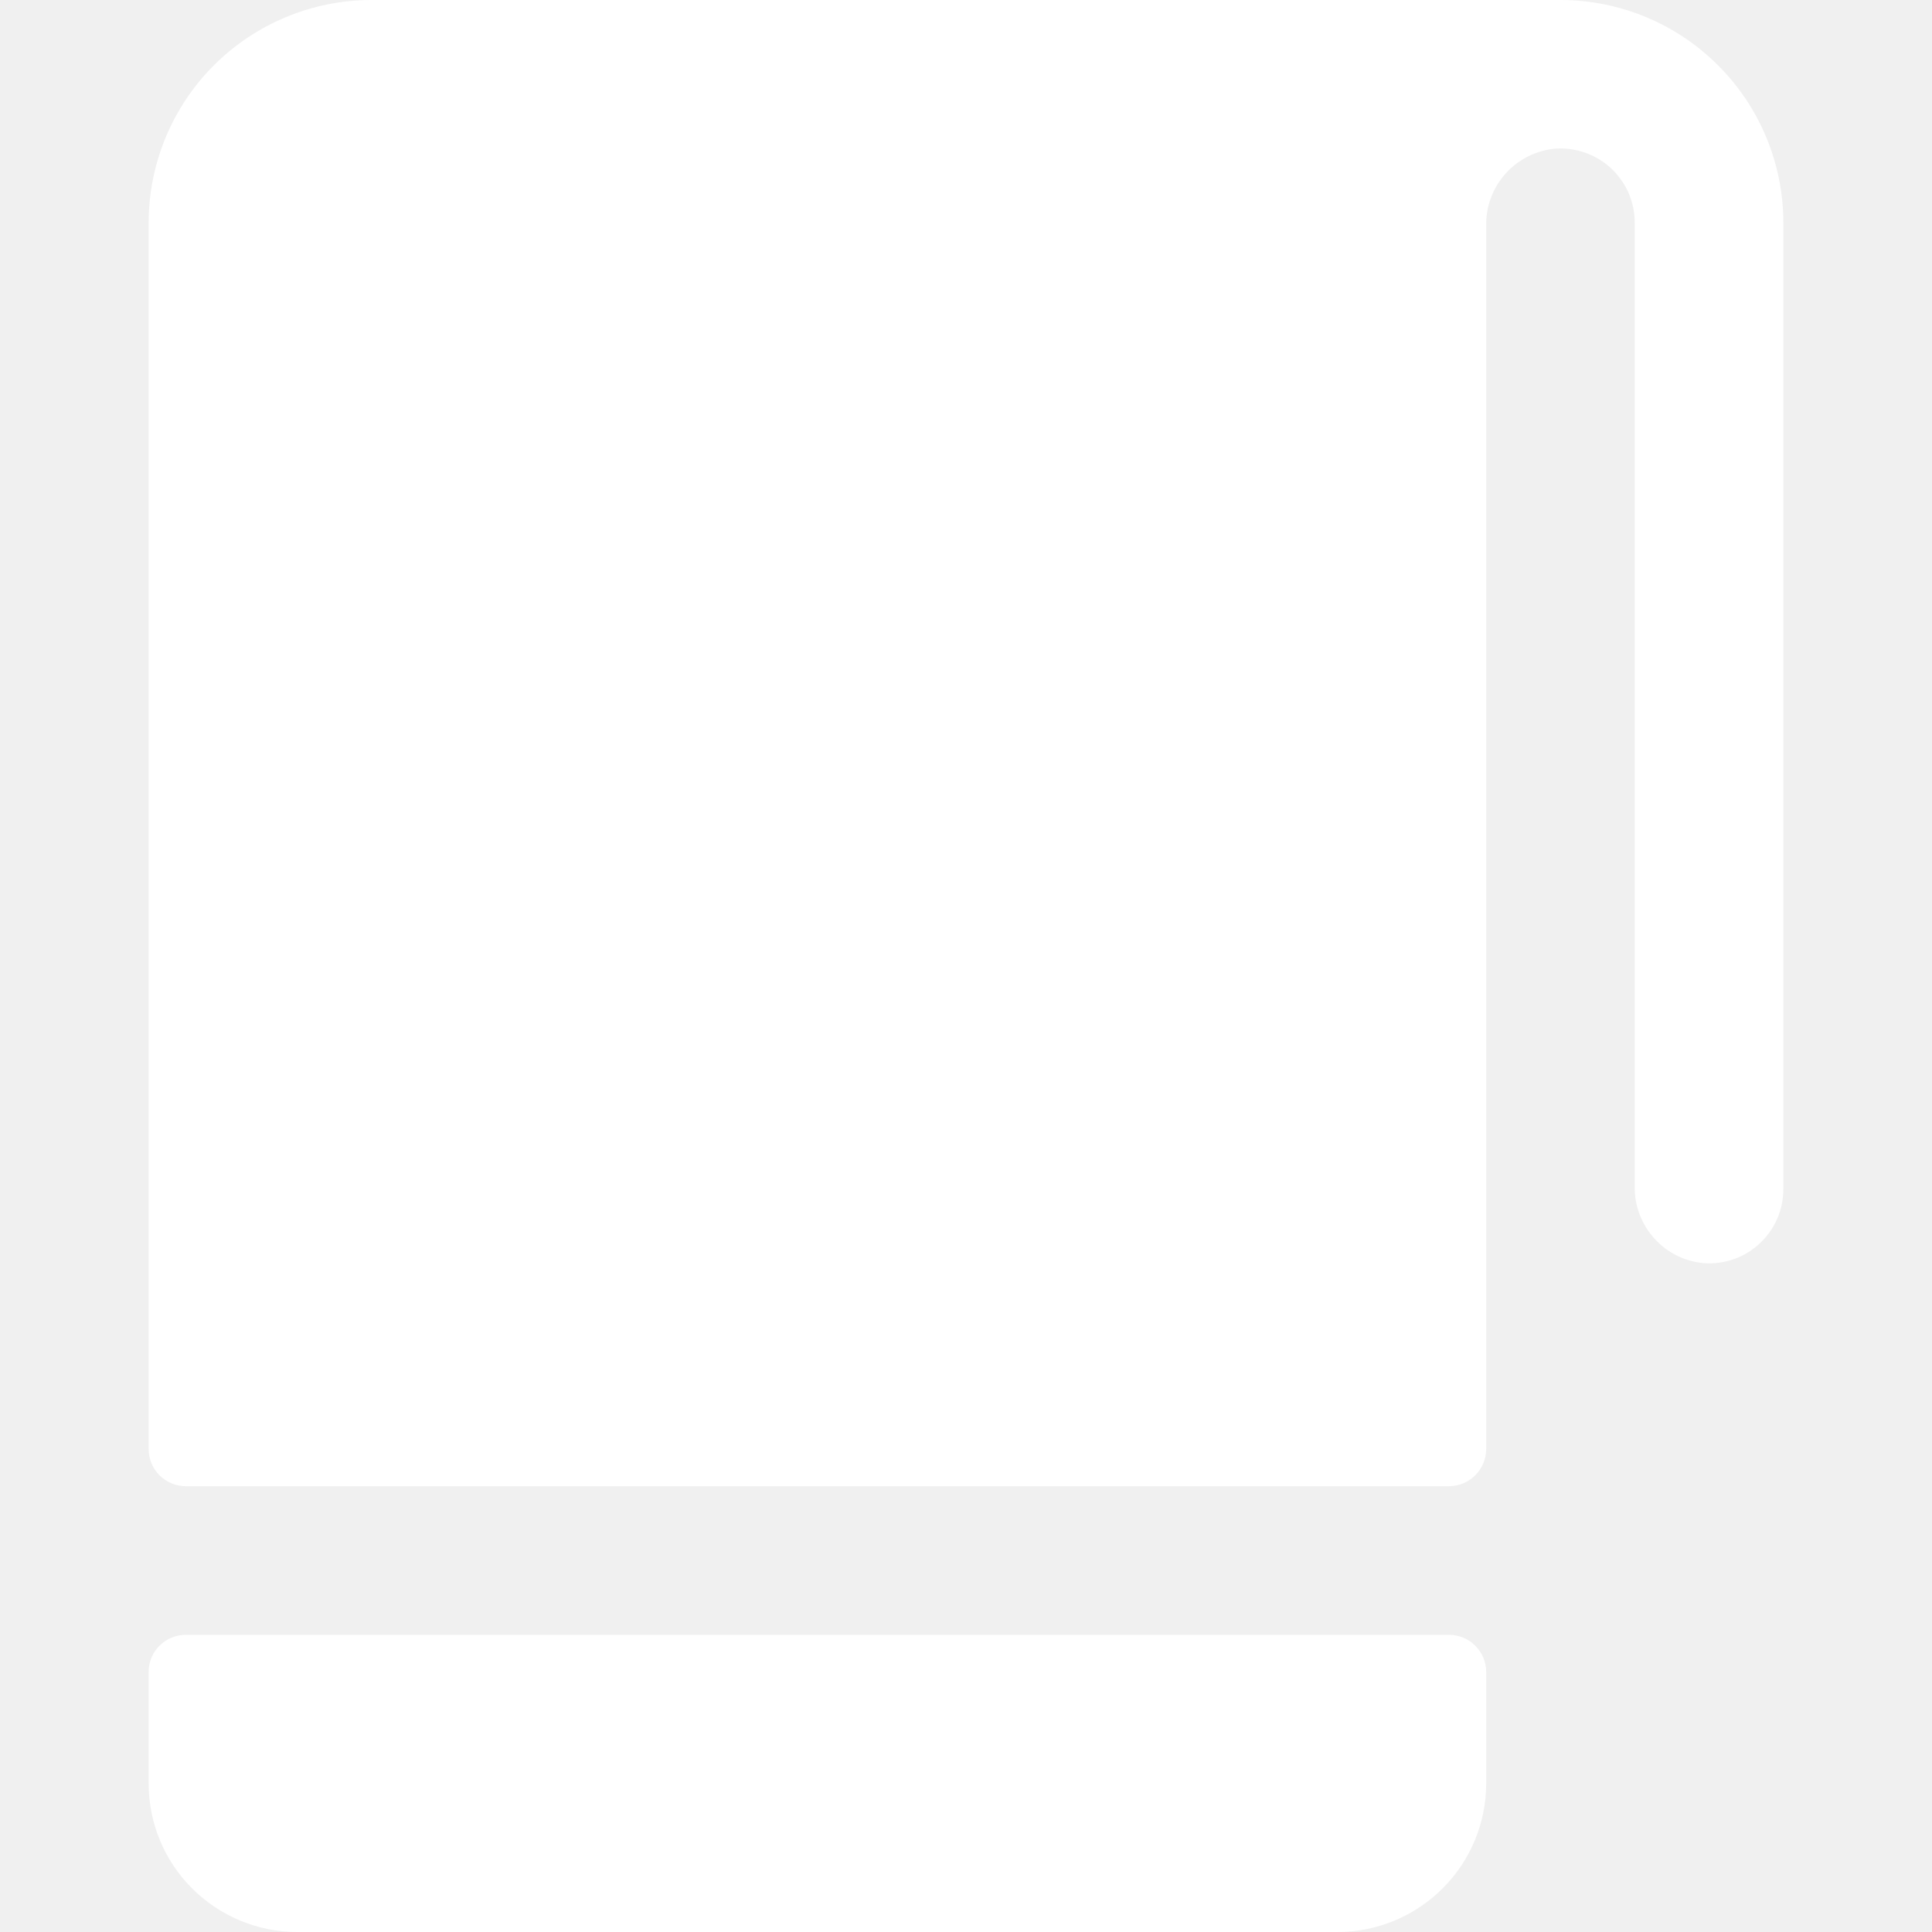
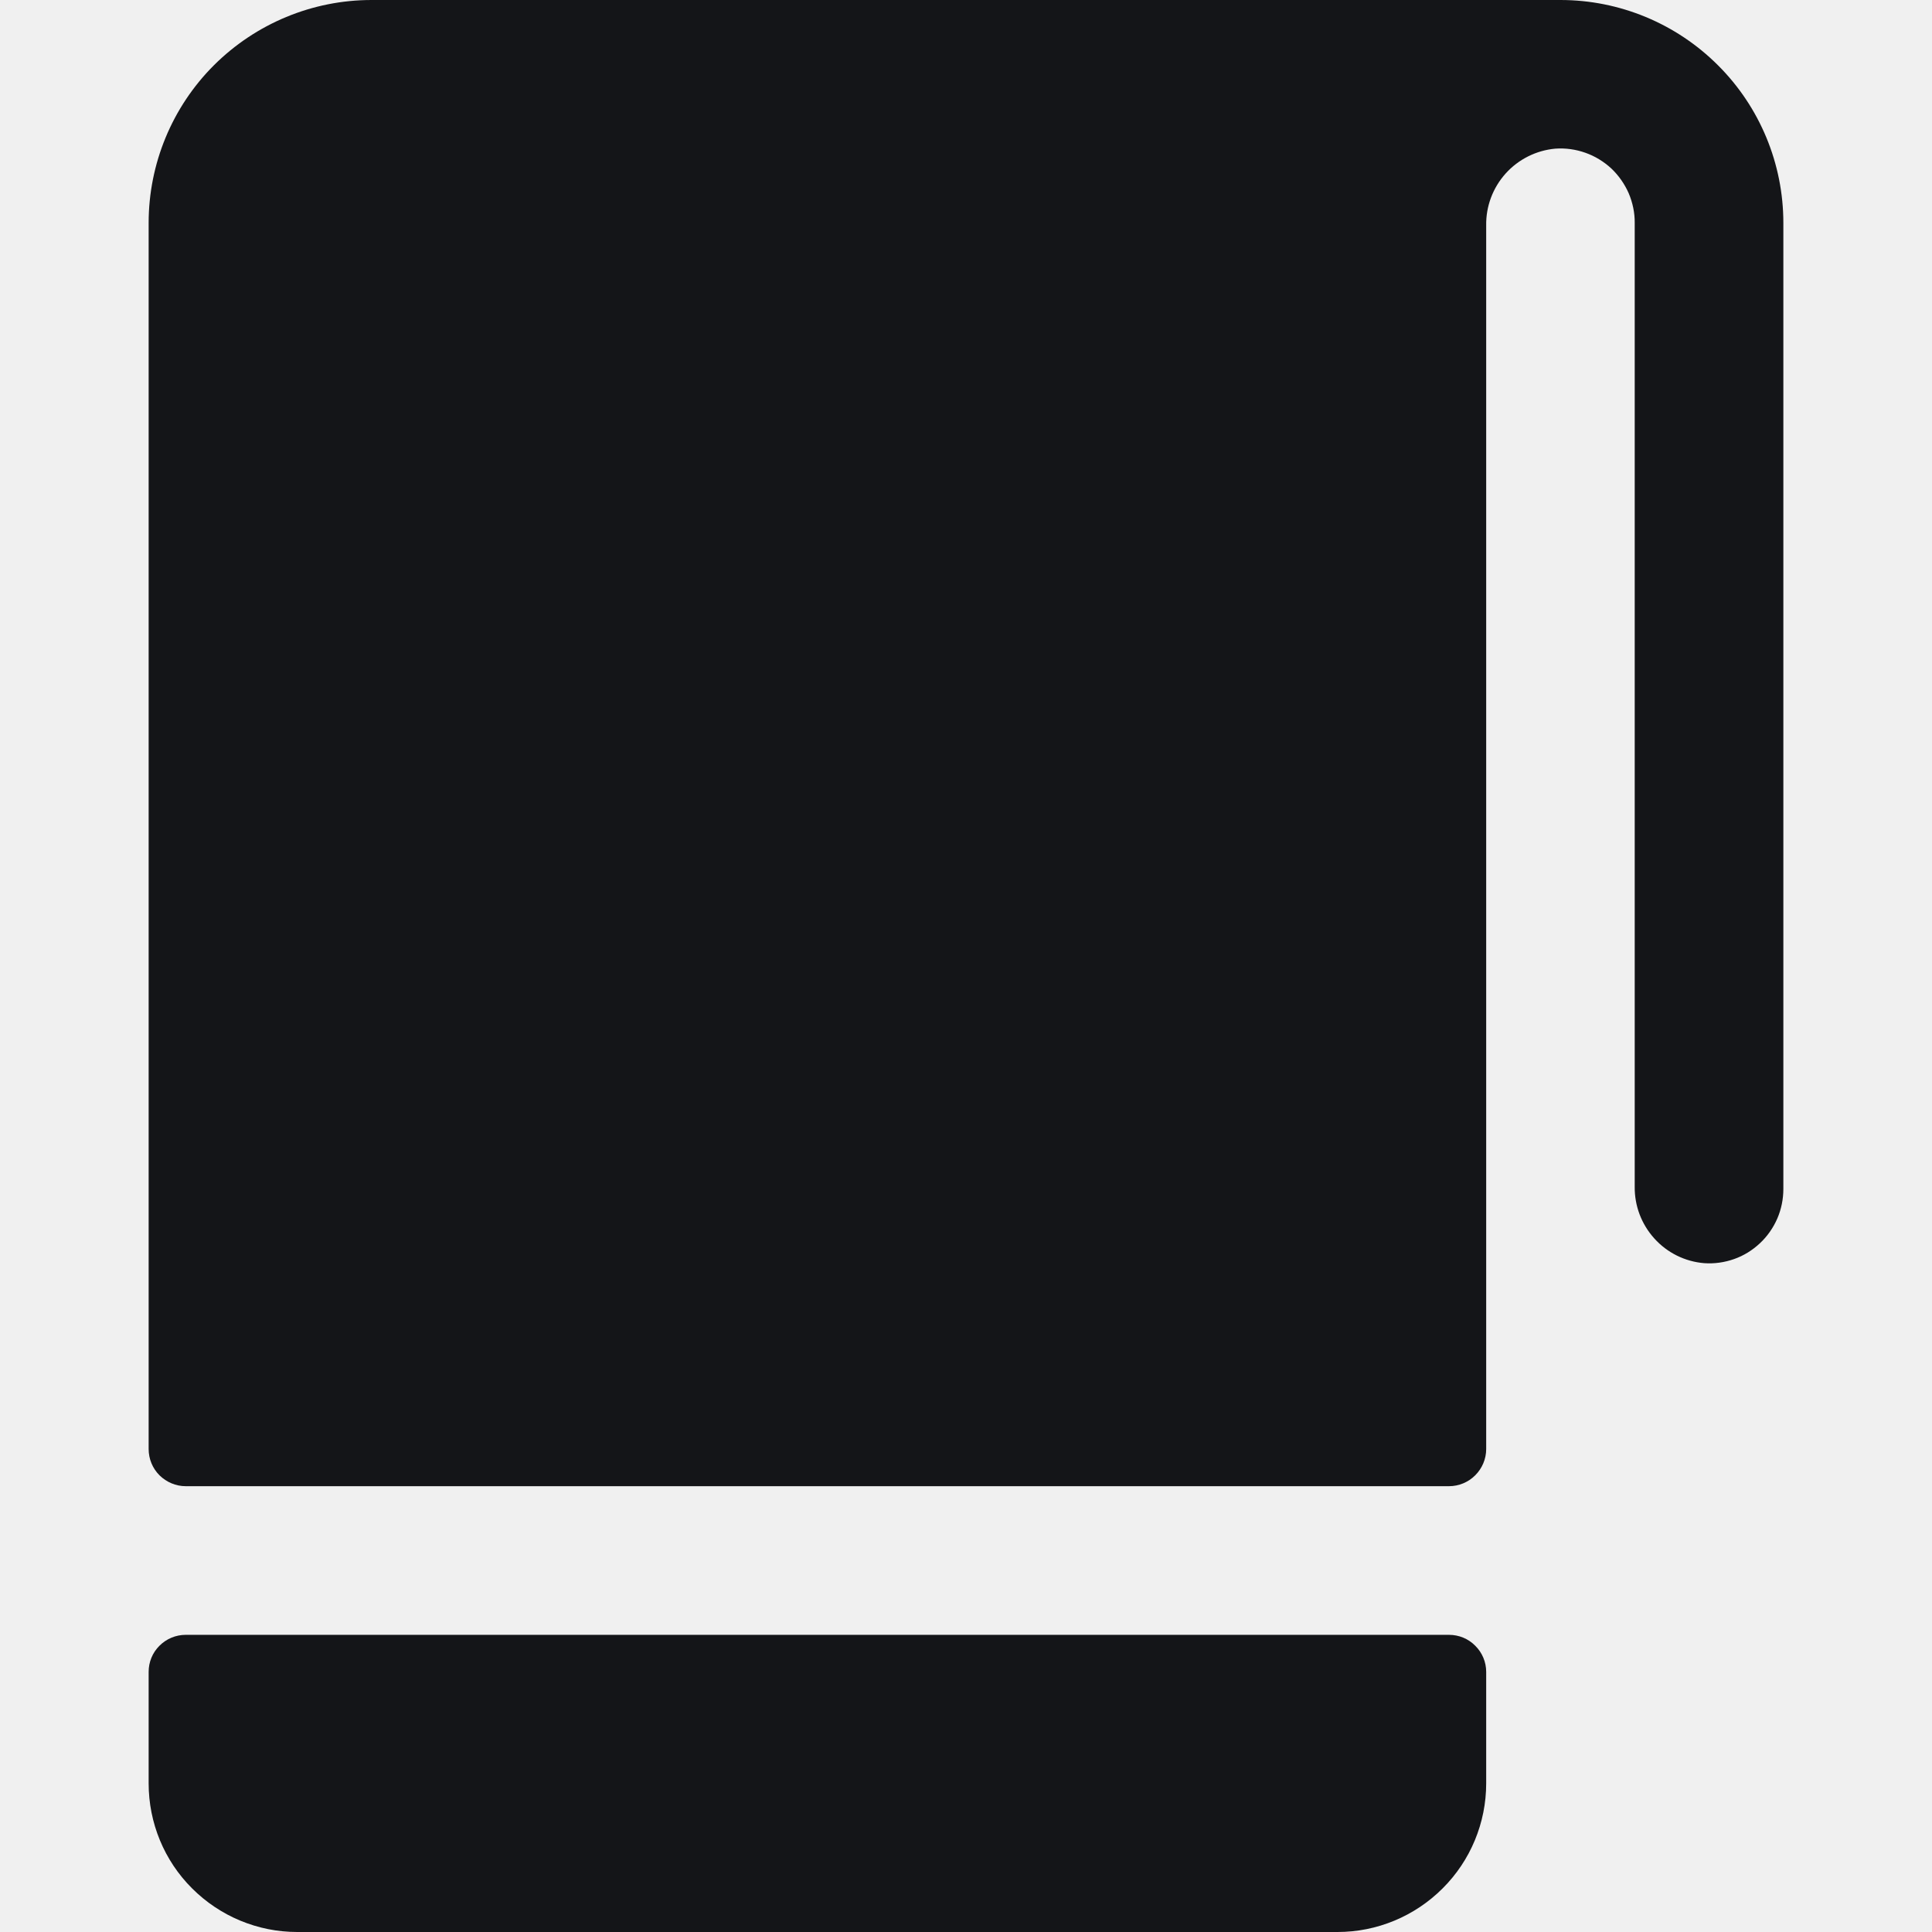
<svg xmlns="http://www.w3.org/2000/svg" width="16" height="16" viewBox="0 0 16 16" fill="none">
-   <g clip-path="url(#clip0_1950_11384)">
-     <path d="M14.769 1.846V9.846C14.769 9.931 14.752 10.014 14.719 10.091C14.685 10.169 14.636 10.239 14.575 10.296C14.513 10.354 14.441 10.399 14.361 10.427C14.282 10.455 14.197 10.467 14.113 10.461C13.955 10.448 13.807 10.375 13.701 10.257C13.594 10.139 13.536 9.986 13.538 9.827V1.846C13.539 1.762 13.521 1.678 13.488 1.6C13.454 1.523 13.405 1.453 13.344 1.395C13.282 1.338 13.209 1.293 13.129 1.265C13.05 1.237 12.965 1.225 12.881 1.231C12.723 1.245 12.575 1.319 12.469 1.437C12.363 1.555 12.305 1.709 12.308 1.868V12C12.308 12.082 12.275 12.16 12.217 12.218C12.16 12.275 12.082 12.308 12 12.308H1.538C1.457 12.308 1.379 12.275 1.321 12.218C1.263 12.16 1.231 12.082 1.231 12V1.846C1.231 1.357 1.425 0.887 1.771 0.541C2.118 0.195 2.587 0 3.077 0H12.923C13.413 0 13.882 0.195 14.228 0.541C14.575 0.887 14.769 1.357 14.769 1.846ZM12 13.539H1.538C1.457 13.539 1.379 13.571 1.321 13.629C1.263 13.686 1.231 13.764 1.231 13.846V14.769C1.231 15.096 1.36 15.409 1.591 15.639C1.822 15.87 2.135 16 2.461 16H11.077C11.403 16 11.716 15.87 11.947 15.639C12.178 15.409 12.308 15.096 12.308 14.769V13.846C12.308 13.764 12.275 13.686 12.217 13.629C12.16 13.571 12.082 13.539 12 13.539Z" fill="white" />
-   </g>
-   <defs>
-     <clipPath id="clip0_1950_11384">
-       <rect width="16" height="16" fill="white" />
-     </clipPath>
-   </defs>
+   <path d="M14.769 1.846V9.846C14.769 9.931 14.752 10.014 14.719 10.091C14.685 10.169 14.636 10.239 14.575 10.296C14.513 10.354 14.441 10.399 14.361 10.427C14.282 10.455 14.197 10.467 14.113 10.461C13.955 10.448 13.807 10.375 13.701 10.257C13.594 10.139 13.536 9.986 13.538 9.827V1.846C13.539 1.762 13.521 1.678 13.488 1.6C13.454 1.523 13.405 1.453 13.344 1.395C13.282 1.338 13.209 1.293 13.129 1.265C13.05 1.237 12.965 1.225 12.881 1.231C12.723 1.245 12.575 1.319 12.469 1.437C12.363 1.555 12.305 1.709 12.308 1.868V12C12.308 12.082 12.275 12.16 12.217 12.218C12.16 12.275 12.082 12.308 12 12.308H1.538C1.457 12.308 1.379 12.275 1.321 12.218C1.263 12.16 1.231 12.082 1.231 12V1.846C1.231 1.357 1.425 0.887 1.771 0.541C2.118 0.195 2.587 0 3.077 0H12.923C13.413 0 13.882 0.195 14.228 0.541C14.575 0.887 14.769 1.357 14.769 1.846ZM12 13.539H1.538C1.457 13.539 1.379 13.571 1.321 13.629C1.263 13.686 1.231 13.764 1.231 13.846V14.769C1.231 15.096 1.36 15.409 1.591 15.639C1.822 15.87 2.135 16 2.461 16H11.077C11.403 16 11.716 15.87 11.947 15.639C12.178 15.409 12.308 15.096 12.308 14.769V13.846C12.308 13.764 12.275 13.686 12.217 13.629C12.16 13.571 12.082 13.539 12 13.539Z" fill="#141518" />
</svg>
